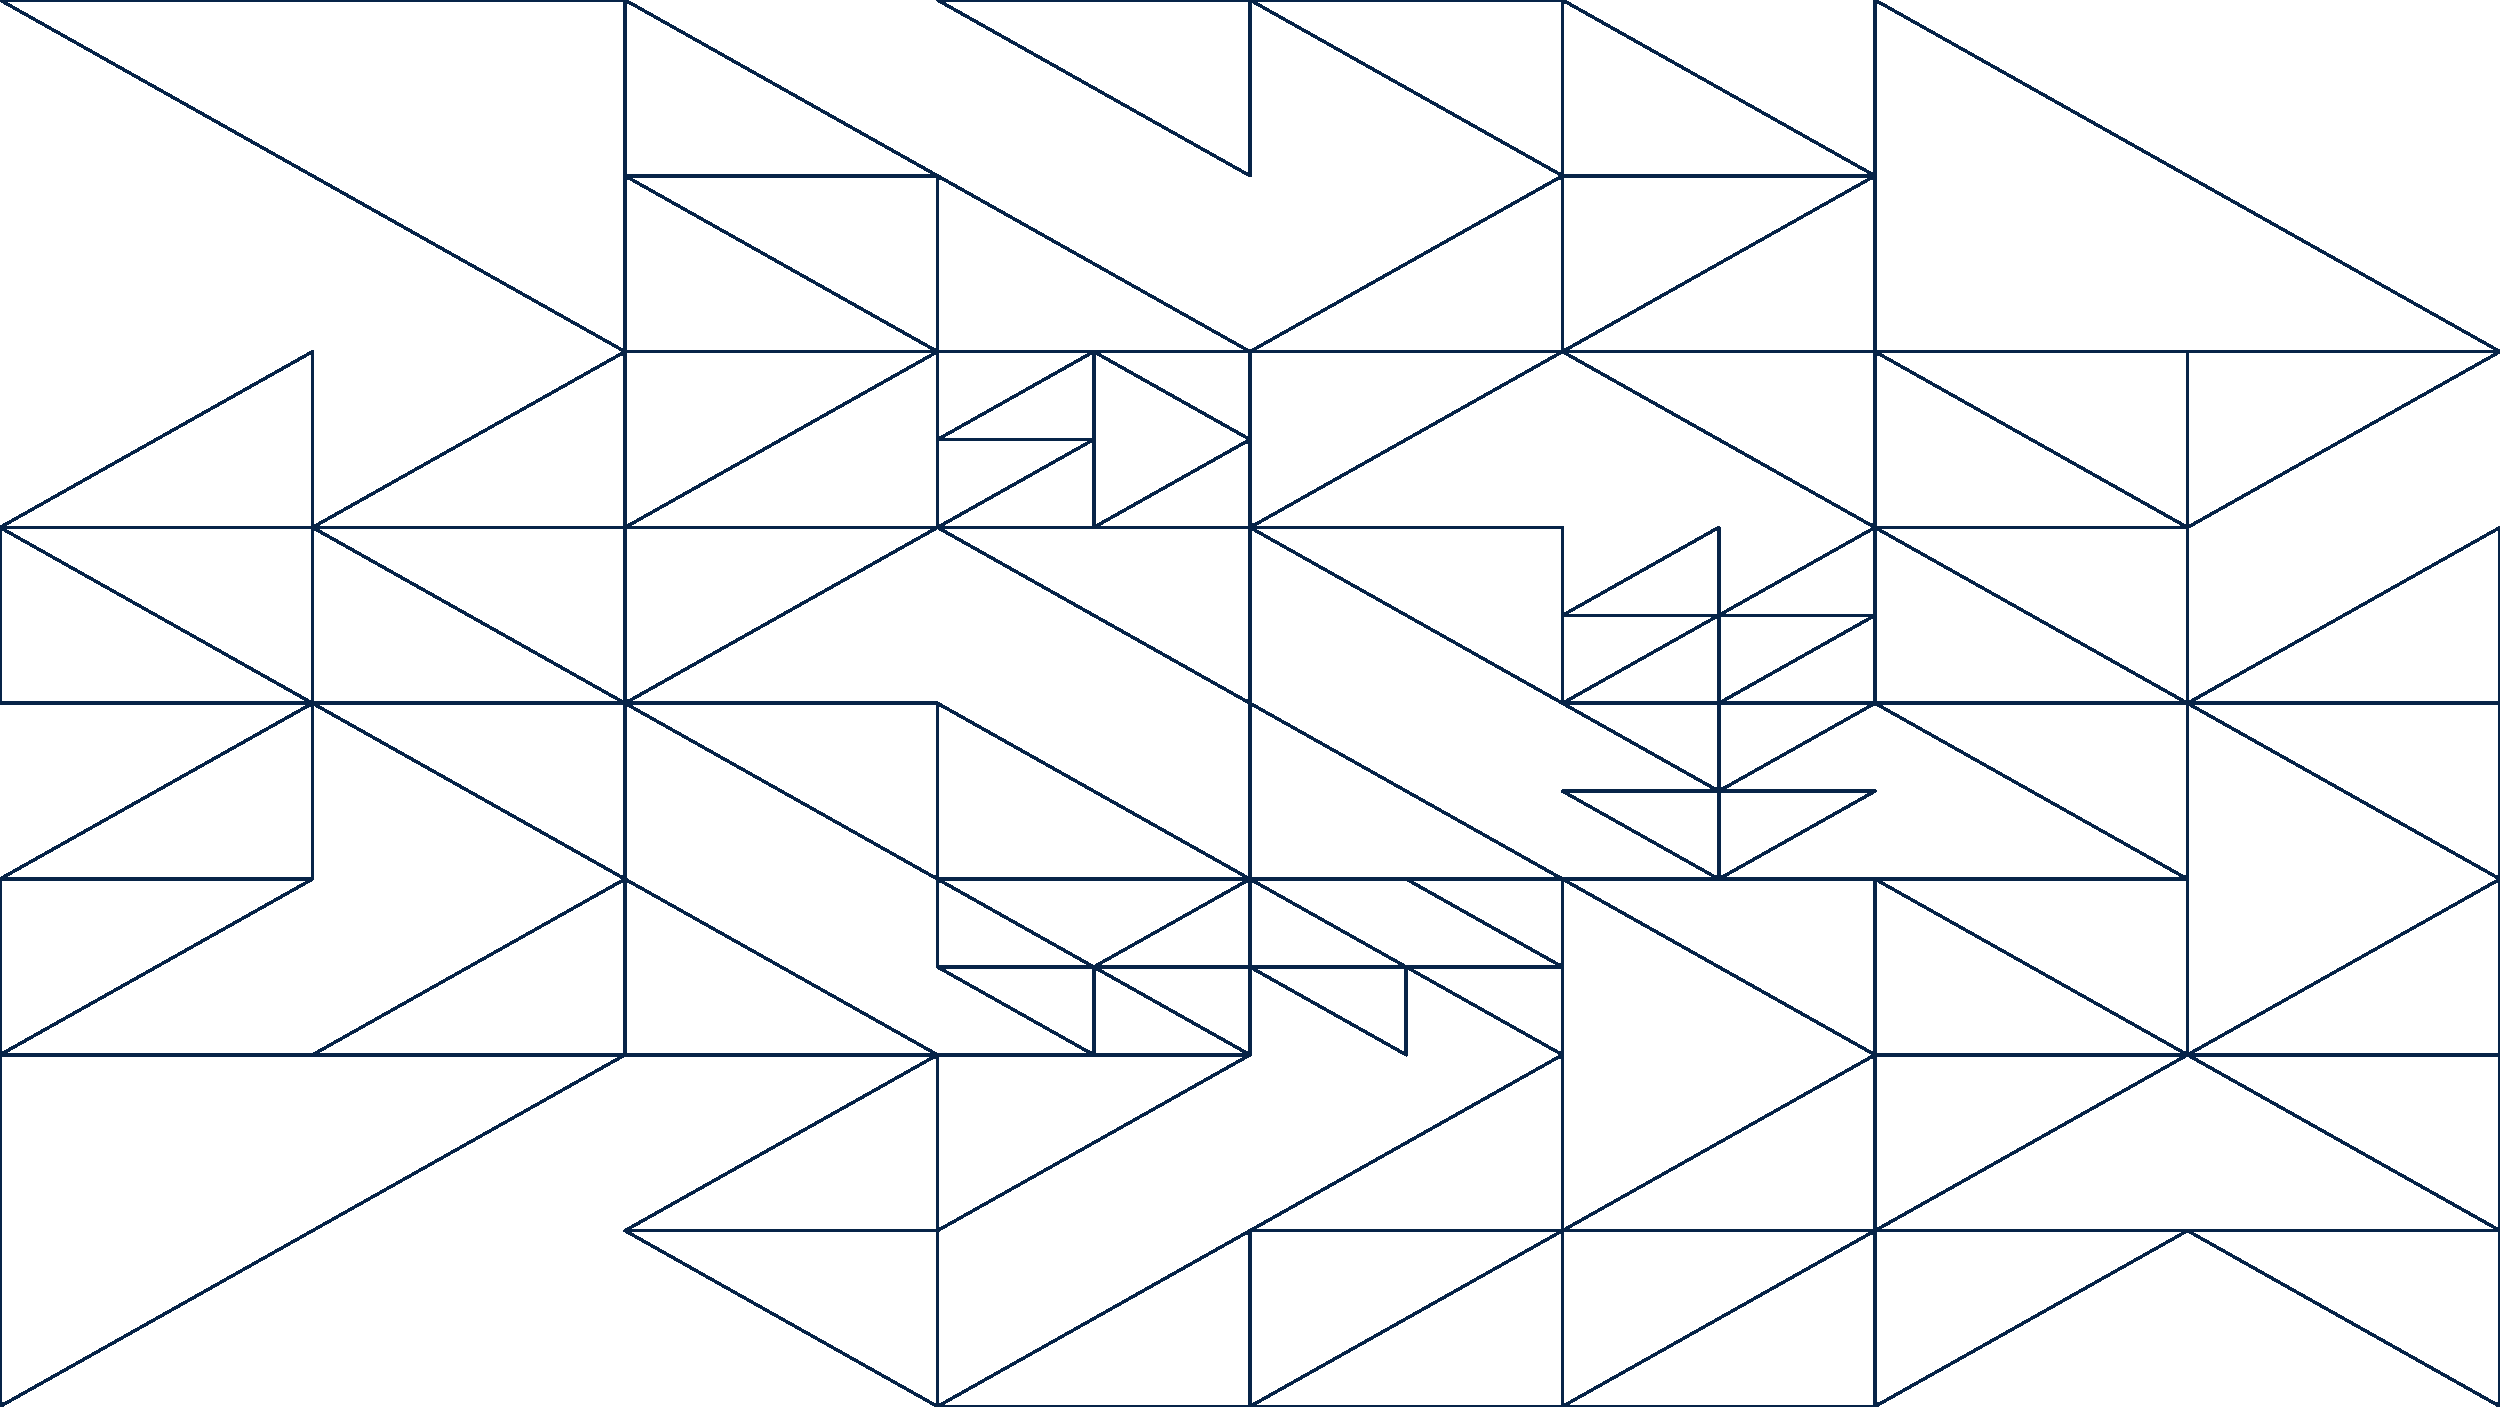
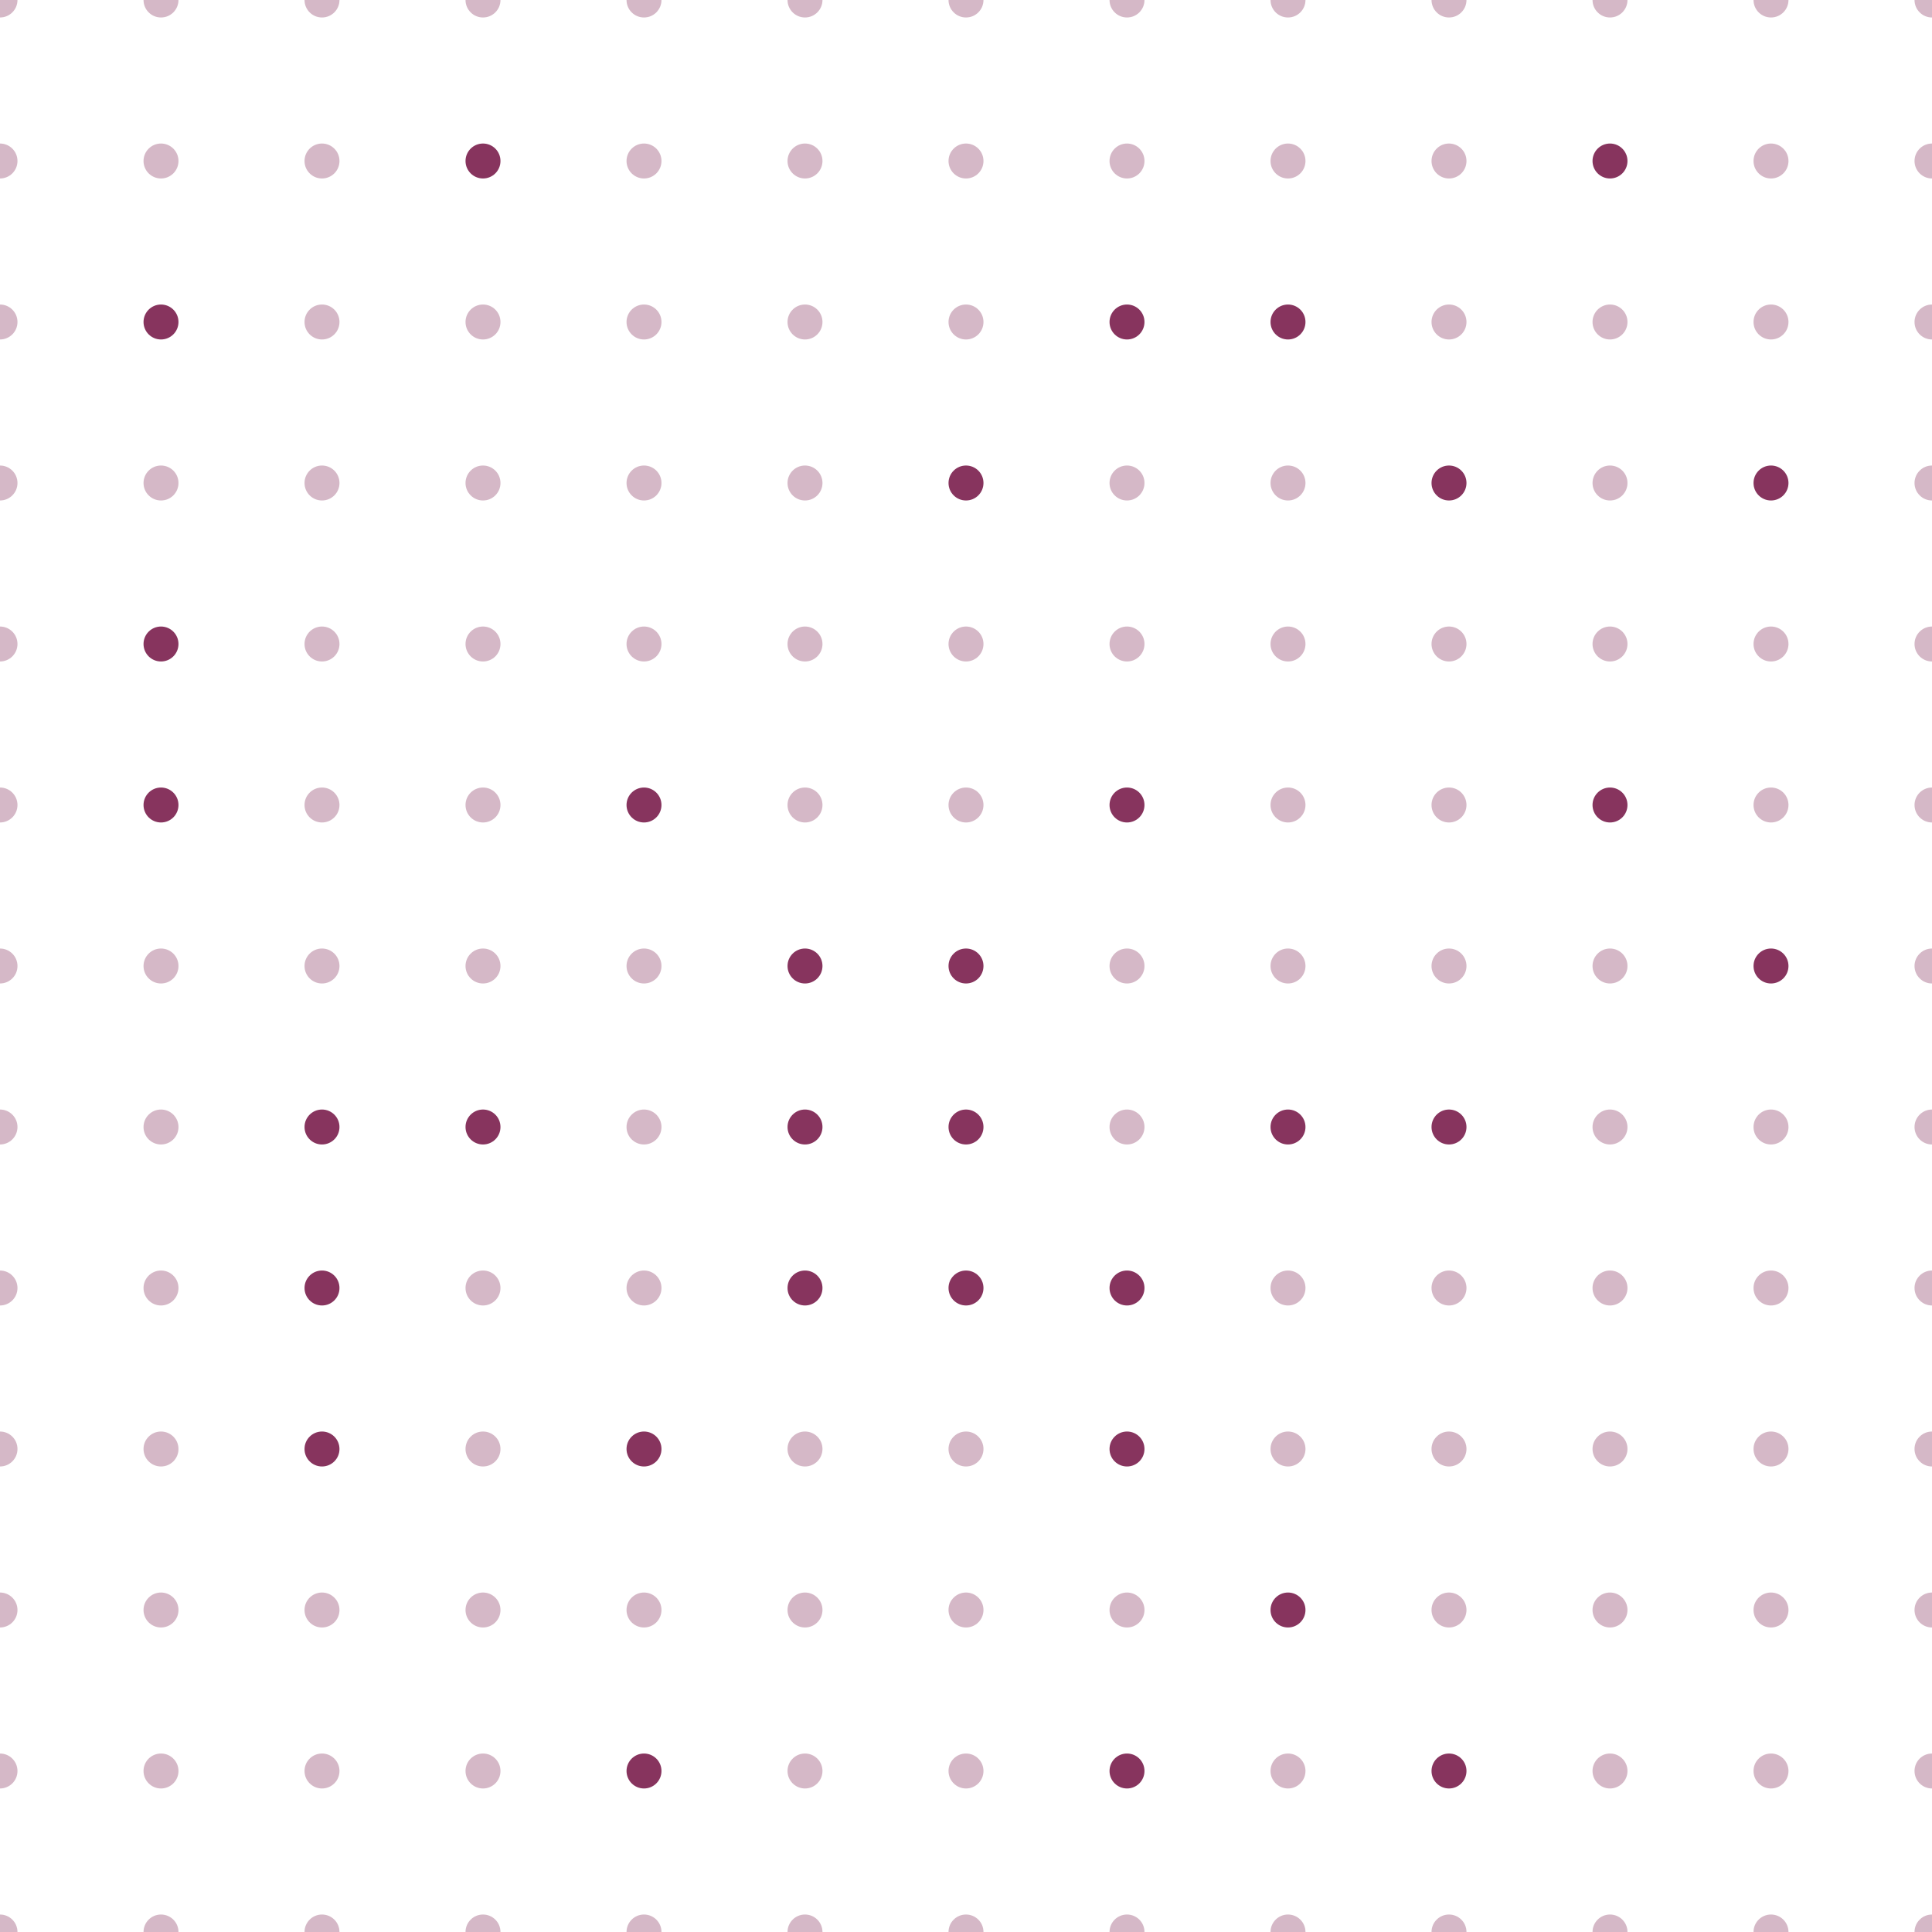
- <svg xmlns="http://www.w3.org/2000/svg" version="1.1" viewBox="0 0 1422 800">
-   <g shape-rendering="crispEdges" stroke-linejoin="round" fill="none" stroke-width="2" stroke="#072448">
-     <polygon points="1422,200 1066.5,200 1066.5,0" />
-     <polygon points="1066.5,100 888.75,100 888.75,0" />
-     <polygon points="711,0 888.75,100 888.75,0" />
-     <polygon points="888.75,100 888.75,200 711,200" />
-     <polygon points="1066.5,100 888.75,200 1066.5,200" />
-     <polygon points="1066.5,200 888.75,200 1066.5,300" />
-     <polygon points="711,300 711,200 888.75,200" />
-     <polygon points="888.75,300 888.75,400 711,300" />
-     <polygon points="977.625,350 1066.5,300 1066.5,350" />
-     <polygon points="977.625,350 888.75,350 977.625,300" />
-     <polygon points="888.75,400 977.625,400 977.625,350" />
-     <polygon points="1066.5,350 1066.5,400 977.625,400" />
-     <polygon points="1244.25,300 1244.25,200 1422,200" />
-     <polygon points="1066.5,300 1066.5,200 1244.25,300" />
-     <polygon points="1066.5,300 1244.25,300 1244.25,400" />
-     <polygon points="1244.25,400 1422,300 1422,400" />
-     <polygon points="711,0 711,100 533.25,0" />
-     <polygon points="533.25,100 355.5,0 355.5,100" />
-     <polygon points="355.5,100 533.25,200 355.5,200" />
-     <polygon points="711,200 533.25,100 533.25,200" />
-     <polygon points="355.5,0 0,0 355.5,200" />
-     <polygon points="355.5,200 177.75,300 355.5,300" />
-     <polygon points="177.75,300 177.75,200 0,300" />
-     <polygon points="177.75,400 0,300 0,400" />
-     <polygon points="355.5,400 177.75,300 177.75,400" />
-     <polygon points="711,250 622.125,200 711,200" />
-     <polygon points="622.125,250 622.125,200 533.25,250" />
-     <polygon points="622.125,300 622.125,250 533.25,300" />
-     <polygon points="711,250 622.125,300 711,300" />
-     <polygon points="533.25,300 533.25,200 355.5,300" />
-     <polygon points="533.25,300 355.5,300 355.5,400" />
-     <polygon points="711,400 711,300 533.25,300" />
-     <polygon points="533.25,400 711,500 533.25,500" />
-     <polygon points="533.25,400 533.25,500 355.5,400" />
-     <polygon points="533.25,600 355.5,600 355.5,500" />
-     <polygon points="622.125,550 711,500 711,550" />
-     <polygon points="533.25,500 622.125,550 533.25,550" />
-     <polygon points="622.125,550 622.125,600 533.25,550" />
-     <polygon points="711,600 622.125,550 711,550" />
-     <polygon points="355.5,500 177.75,400 355.5,400" />
-     <polygon points="0,500 177.75,400 177.75,500" />
-     <polygon points="0,600 177.75,500 0,500" />
-     <polygon points="355.5,500 177.75,600 355.5,600" />
-     <polygon points="0,800 355.5,600 0,600" />
-     <polygon points="711,600 533.25,600 533.25,700" />
-     <polygon points="533.25,600 355.5,700 533.25,700" />
-     <polygon points="533.25,800 533.25,700 355.5,700" />
-     <polygon points="711,700 711,800 533.25,800" />
-     <polygon points="1422,400 1422,500 1244.25,400" />
-     <polygon points="1244.25,400 1066.5,400 1244.25,500" />
-     <polygon points="1066.5,500 1244.25,500 1244.25,600" />
-     <polygon points="1244.25,600 1422,500 1422,600" />
-     <polygon points="1066.5,400 977.625,400 977.625,450" />
-     <polygon points="977.625,400 888.75,400 977.625,450" />
-     <polygon points="977.625,450 977.625,500 888.75,450" />
-     <polygon points="977.625,500 1066.5,450 977.625,450" />
-     <polygon points="888.75,500 711,500 711,400" />
-     <polygon points="888.75,550 888.75,500 799.875,500" />
-     <polygon points="799.875,550 711,550 711,500" />
-     <polygon points="799.875,600 799.875,550 711,550" />
-     <polygon points="888.75,600 799.875,550 888.75,550" />
-     <polygon points="888.75,500 1066.5,600 1066.5,500" />
-     <polygon points="1066.5,700 1066.5,600 888.75,700" />
-     <polygon points="888.75,700 711,700 888.75,600" />
-     <polygon points="888.75,800 888.75,700 711,800" />
-     <polygon points="1066.5,700 1066.5,800 888.75,800" />
-     <polygon points="1244.25,600 1422,700 1422,600" />
-     <polygon points="1244.25,600 1066.5,600 1066.5,700" />
-     <polygon points="1244.25,700 1066.5,700 1066.5,800" />
-     <polygon points="1422,800 1422,700 1244.25,700" />
+ <svg xmlns="http://www.w3.org/2000/svg" version="1.1" viewBox="0 0 800 800" width="800" height="800">
+   <style>
+         circle {
+             fill: #87345e;
+             stroke: none;
+         }
+     </style>
+   <g stroke-width="3.5" stroke="#87345e" fill="none">
+     <circle r="7.237" cx="0" cy="0" opacity="0.35" />
+     <circle r="7.237" cx="66.667" cy="0" opacity="0.35" />
+     <circle r="7.237" cx="133.333" cy="0" opacity="0.35" />
+     <circle r="7.237" cx="200" cy="0" opacity="0.35" />
+     <circle r="7.237" cx="266.667" cy="0" opacity="0.35" />
+     <circle r="7.237" cx="333.333" cy="0" opacity="0.35" />
+     <circle r="7.237" cx="400" cy="0" opacity="0.35" />
+     <circle r="7.237" cx="466.667" cy="0" opacity="0.35" />
+     <circle r="7.237" cx="533.333" cy="0" opacity="0.35" />
+     <circle r="7.237" cx="600" cy="0" opacity="0.35" />
+     <circle r="7.237" cx="666.667" cy="0" opacity="0.35" />
+     <circle r="7.237" cx="733.333" cy="0" opacity="0.35" />
+     <circle r="7.237" cx="800" cy="0" opacity="0.35" />
+     <circle r="7.237" cx="0" cy="66.667" opacity="0.35" />
+     <circle r="7.237" cx="66.667" cy="66.667" opacity="0.35" />
+     <circle r="7.237" cx="133.333" cy="66.667" opacity="0.35" />
+     <circle r="7.237" cx="200" cy="66.667" />
+     <circle r="7.237" cx="266.667" cy="66.667" opacity="0.35" />
+     <circle r="7.237" cx="333.333" cy="66.667" opacity="0.35" />
+     <circle r="7.237" cx="400" cy="66.667" opacity="0.35" />
+     <circle r="7.237" cx="466.667" cy="66.667" opacity="0.35" />
+     <circle r="7.237" cx="533.333" cy="66.667" opacity="0.35" />
+     <circle r="7.237" cx="600" cy="66.667" opacity="0.35" />
+     <circle r="7.237" cx="666.667" cy="66.667" />
+     <circle r="7.237" cx="733.333" cy="66.667" opacity="0.35" />
+     <circle r="7.237" cx="800" cy="66.667" opacity="0.35" />
+     <circle r="7.237" cx="0" cy="133.333" opacity="0.35" />
+     <circle r="7.237" cx="66.667" cy="133.333" />
+     <circle r="7.237" cx="133.333" cy="133.333" opacity="0.35" />
+     <circle r="7.237" cx="200" cy="133.333" opacity="0.35" />
+     <circle r="7.237" cx="266.667" cy="133.333" opacity="0.35" />
+     <circle r="7.237" cx="333.333" cy="133.333" opacity="0.35" />
+     <circle r="7.237" cx="400" cy="133.333" opacity="0.35" />
+     <circle r="7.237" cx="466.667" cy="133.333" />
+     <circle r="7.237" cx="533.333" cy="133.333" />
+     <circle r="7.237" cx="600" cy="133.333" opacity="0.35" />
+     <circle r="7.237" cx="666.667" cy="133.333" opacity="0.35" />
+     <circle r="7.237" cx="733.333" cy="133.333" opacity="0.35" />
+     <circle r="7.237" cx="800" cy="133.333" opacity="0.35" />
+     <circle r="7.237" cx="0" cy="200" opacity="0.35" />
+     <circle r="7.237" cx="66.667" cy="200" opacity="0.35" />
+     <circle r="7.237" cx="133.333" cy="200" opacity="0.35" />
+     <circle r="7.237" cx="200" cy="200" opacity="0.35" />
+     <circle r="7.237" cx="266.667" cy="200" opacity="0.35" />
+     <circle r="7.237" cx="333.333" cy="200" opacity="0.35" />
+     <circle r="7.237" cx="400" cy="200" />
+     <circle r="7.237" cx="466.667" cy="200" opacity="0.35" />
+     <circle r="7.237" cx="533.333" cy="200" opacity="0.35" />
+     <circle r="7.237" cx="600" cy="200" />
+     <circle r="7.237" cx="666.667" cy="200" opacity="0.35" />
+     <circle r="7.237" cx="733.333" cy="200" />
+     <circle r="7.237" cx="800" cy="200" opacity="0.35" />
+     <circle r="7.237" cx="0" cy="266.667" opacity="0.35" />
+     <circle r="7.237" cx="66.667" cy="266.667" />
+     <circle r="7.237" cx="133.333" cy="266.667" opacity="0.35" />
+     <circle r="7.237" cx="200" cy="266.667" opacity="0.35" />
+     <circle r="7.237" cx="266.667" cy="266.667" opacity="0.35" />
+     <circle r="7.237" cx="333.333" cy="266.667" opacity="0.35" />
+     <circle r="7.237" cx="400" cy="266.667" opacity="0.35" />
+     <circle r="7.237" cx="466.667" cy="266.667" opacity="0.35" />
+     <circle r="7.237" cx="533.333" cy="266.667" opacity="0.35" />
+     <circle r="7.237" cx="600" cy="266.667" opacity="0.35" />
+     <circle r="7.237" cx="666.667" cy="266.667" opacity="0.35" />
+     <circle r="7.237" cx="733.333" cy="266.667" opacity="0.35" />
+     <circle r="7.237" cx="800" cy="266.667" opacity="0.35" />
+     <circle r="7.237" cx="0" cy="333.333" opacity="0.35" />
+     <circle r="7.237" cx="66.667" cy="333.333" />
+     <circle r="7.237" cx="133.333" cy="333.333" opacity="0.35" />
+     <circle r="7.237" cx="200" cy="333.333" opacity="0.35" />
+     <circle r="7.237" cx="266.667" cy="333.333" />
+     <circle r="7.237" cx="333.333" cy="333.333" opacity="0.35" />
+     <circle r="7.237" cx="400" cy="333.333" opacity="0.35" />
+     <circle r="7.237" cx="466.667" cy="333.333" />
+     <circle r="7.237" cx="533.333" cy="333.333" opacity="0.35" />
+     <circle r="7.237" cx="600" cy="333.333" opacity="0.35" />
+     <circle r="7.237" cx="666.667" cy="333.333" />
+     <circle r="7.237" cx="733.333" cy="333.333" opacity="0.35" />
+     <circle r="7.237" cx="800" cy="333.333" opacity="0.35" />
+     <circle r="7.237" cx="0" cy="400" opacity="0.35" />
+     <circle r="7.237" cx="66.667" cy="400" opacity="0.35" />
+     <circle r="7.237" cx="133.333" cy="400" opacity="0.35" />
+     <circle r="7.237" cx="200" cy="400" opacity="0.35" />
+     <circle r="7.237" cx="266.667" cy="400" opacity="0.35" />
+     <circle r="7.237" cx="333.333" cy="400" />
+     <circle r="7.237" cx="400" cy="400" />
+     <circle r="7.237" cx="466.667" cy="400" opacity="0.35" />
+     <circle r="7.237" cx="533.333" cy="400" opacity="0.35" />
+     <circle r="7.237" cx="600" cy="400" opacity="0.35" />
+     <circle r="7.237" cx="666.667" cy="400" opacity="0.35" />
+     <circle r="7.237" cx="733.333" cy="400" />
+     <circle r="7.237" cx="800" cy="400" opacity="0.35" />
+     <circle r="7.237" cx="0" cy="466.667" opacity="0.35" />
+     <circle r="7.237" cx="66.667" cy="466.667" opacity="0.35" />
+     <circle r="7.237" cx="133.333" cy="466.667" />
+     <circle r="7.237" cx="200" cy="466.667" />
+     <circle r="7.237" cx="266.667" cy="466.667" opacity="0.35" />
+     <circle r="7.237" cx="333.333" cy="466.667" />
+     <circle r="7.237" cx="400" cy="466.667" />
+     <circle r="7.237" cx="466.667" cy="466.667" opacity="0.35" />
+     <circle r="7.237" cx="533.333" cy="466.667" />
+     <circle r="7.237" cx="600" cy="466.667" />
+     <circle r="7.237" cx="666.667" cy="466.667" opacity="0.35" />
+     <circle r="7.237" cx="733.333" cy="466.667" opacity="0.35" />
+     <circle r="7.237" cx="800" cy="466.667" opacity="0.35" />
+     <circle r="7.237" cx="0" cy="533.333" opacity="0.35" />
+     <circle r="7.237" cx="66.667" cy="533.333" opacity="0.35" />
+     <circle r="7.237" cx="133.333" cy="533.333" />
+     <circle r="7.237" cx="200" cy="533.333" opacity="0.35" />
+     <circle r="7.237" cx="266.667" cy="533.333" opacity="0.35" />
+     <circle r="7.237" cx="333.333" cy="533.333" />
+     <circle r="7.237" cx="400" cy="533.333" />
+     <circle r="7.237" cx="466.667" cy="533.333" />
+     <circle r="7.237" cx="533.333" cy="533.333" opacity="0.35" />
+     <circle r="7.237" cx="600" cy="533.333" opacity="0.35" />
+     <circle r="7.237" cx="666.667" cy="533.333" opacity="0.35" />
+     <circle r="7.237" cx="733.333" cy="533.333" opacity="0.35" />
+     <circle r="7.237" cx="800" cy="533.333" opacity="0.35" />
+     <circle r="7.237" cx="0" cy="600" opacity="0.35" />
+     <circle r="7.237" cx="66.667" cy="600" opacity="0.35" />
+     <circle r="7.237" cx="133.333" cy="600" />
+     <circle r="7.237" cx="200" cy="600" opacity="0.35" />
+     <circle r="7.237" cx="266.667" cy="600" />
+     <circle r="7.237" cx="333.333" cy="600" opacity="0.35" />
+     <circle r="7.237" cx="400" cy="600" opacity="0.35" />
+     <circle r="7.237" cx="466.667" cy="600" />
+     <circle r="7.237" cx="533.333" cy="600" opacity="0.35" />
+     <circle r="7.237" cx="600" cy="600" opacity="0.35" />
+     <circle r="7.237" cx="666.667" cy="600" opacity="0.35" />
+     <circle r="7.237" cx="733.333" cy="600" opacity="0.35" />
+     <circle r="7.237" cx="800" cy="600" opacity="0.35" />
+     <circle r="7.237" cx="0" cy="666.667" opacity="0.35" />
+     <circle r="7.237" cx="66.667" cy="666.667" opacity="0.35" />
+     <circle r="7.237" cx="133.333" cy="666.667" opacity="0.35" />
+     <circle r="7.237" cx="200" cy="666.667" opacity="0.35" />
+     <circle r="7.237" cx="266.667" cy="666.667" opacity="0.35" />
+     <circle r="7.237" cx="333.333" cy="666.667" opacity="0.35" />
+     <circle r="7.237" cx="400" cy="666.667" opacity="0.35" />
+     <circle r="7.237" cx="466.667" cy="666.667" opacity="0.35" />
+     <circle r="7.237" cx="533.333" cy="666.667" />
+     <circle r="7.237" cx="600" cy="666.667" opacity="0.35" />
+     <circle r="7.237" cx="666.667" cy="666.667" opacity="0.35" />
+     <circle r="7.237" cx="733.333" cy="666.667" opacity="0.35" />
+     <circle r="7.237" cx="800" cy="666.667" opacity="0.35" />
+     <circle r="7.237" cx="0" cy="733.333" opacity="0.35" />
+     <circle r="7.237" cx="66.667" cy="733.333" opacity="0.35" />
+     <circle r="7.237" cx="133.333" cy="733.333" opacity="0.35" />
+     <circle r="7.237" cx="200" cy="733.333" opacity="0.35" />
+     <circle r="7.237" cx="266.667" cy="733.333" />
+     <circle r="7.237" cx="333.333" cy="733.333" opacity="0.35" />
+     <circle r="7.237" cx="400" cy="733.333" opacity="0.35" />
+     <circle r="7.237" cx="466.667" cy="733.333" />
+     <circle r="7.237" cx="533.333" cy="733.333" opacity="0.35" />
+     <circle r="7.237" cx="600" cy="733.333" />
+     <circle r="7.237" cx="666.667" cy="733.333" opacity="0.35" />
+     <circle r="7.237" cx="733.333" cy="733.333" opacity="0.35" />
+     <circle r="7.237" cx="800" cy="733.333" opacity="0.35" />
+     <circle r="7.237" cx="0" cy="800" opacity="0.35" />
+     <circle r="7.237" cx="66.667" cy="800" opacity="0.35" />
+     <circle r="7.237" cx="133.333" cy="800" opacity="0.35" />
+     <circle r="7.237" cx="200" cy="800" opacity="0.35" />
+     <circle r="7.237" cx="266.667" cy="800" opacity="0.35" />
+     <circle r="7.237" cx="333.333" cy="800" opacity="0.35" />
+     <circle r="7.237" cx="400" cy="800" opacity="0.35" />
+     <circle r="7.237" cx="466.667" cy="800" opacity="0.35" />
+     <circle r="7.237" cx="533.333" cy="800" opacity="0.35" />
+     <circle r="7.237" cx="600" cy="800" opacity="0.35" />
+     <circle r="7.237" cx="666.667" cy="800" opacity="0.35" />
+     <circle r="7.237" cx="733.333" cy="800" opacity="0.35" />
+     <circle r="7.237" cx="800" cy="800" opacity="0.35" />
  </g>
-   <g fill="hsl(220, 62%, 45%)" stroke-width="3" stroke="hsl(220, 43%, 13%)" />
</svg>
